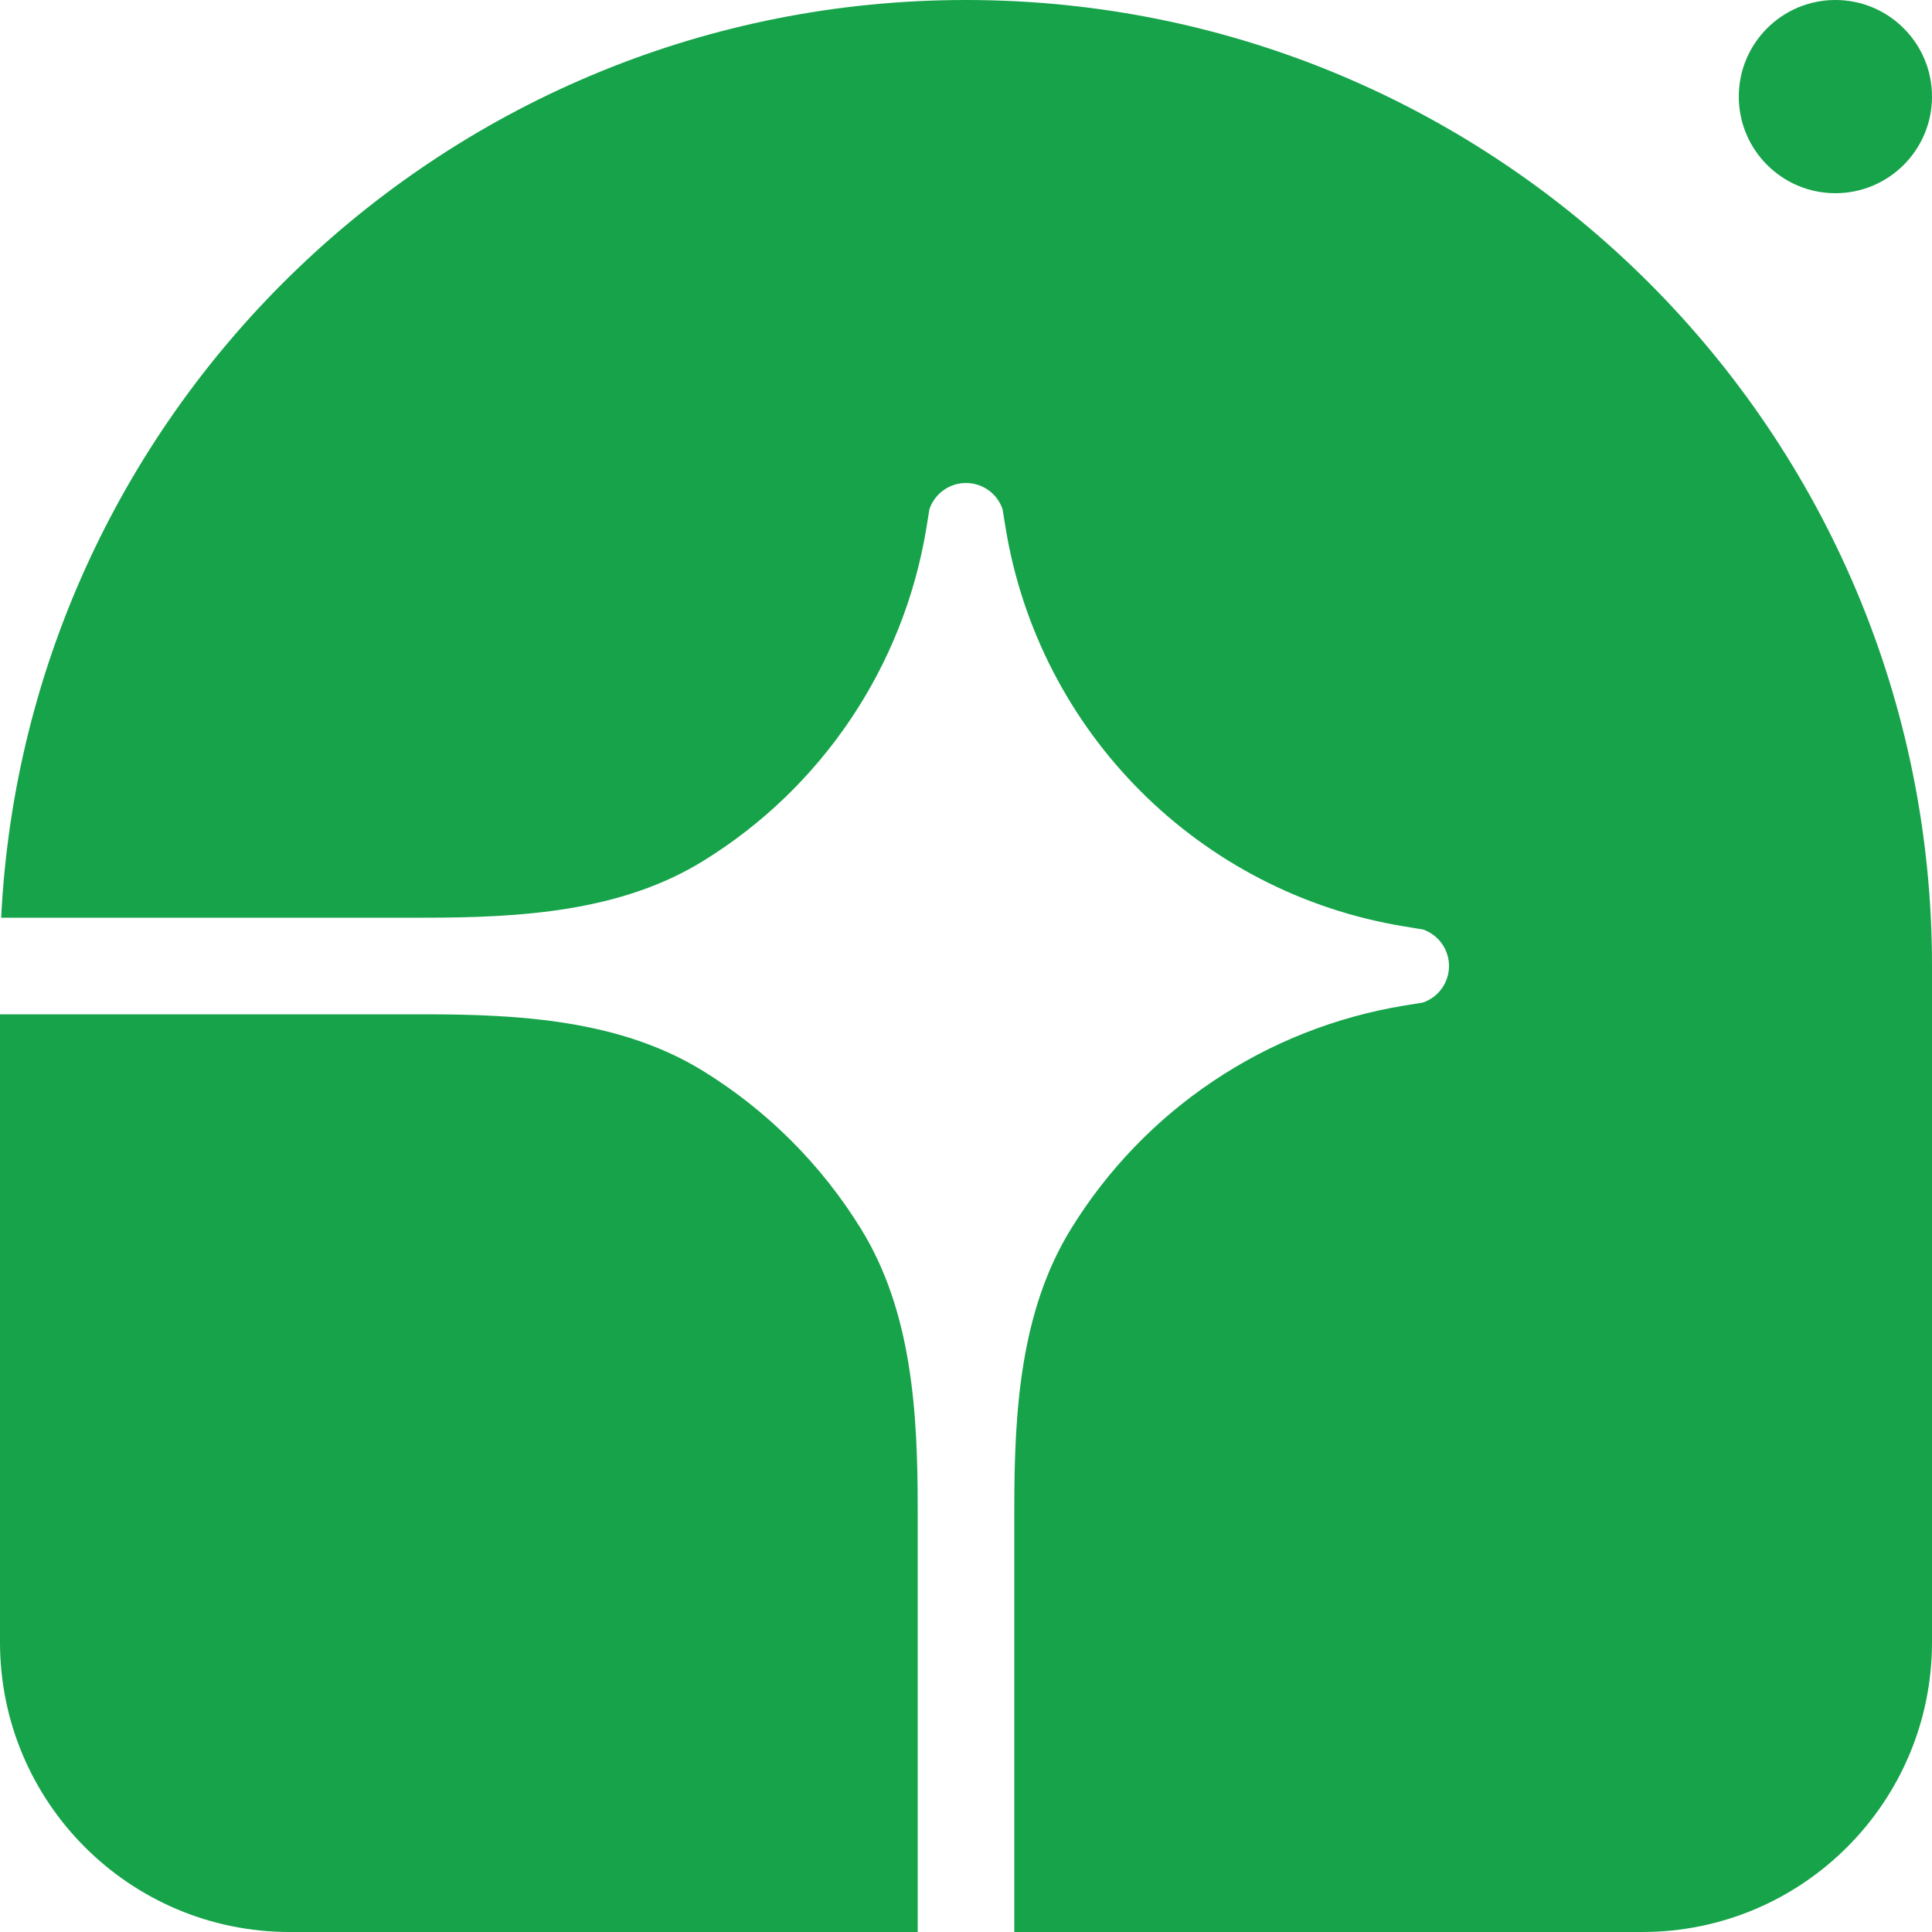
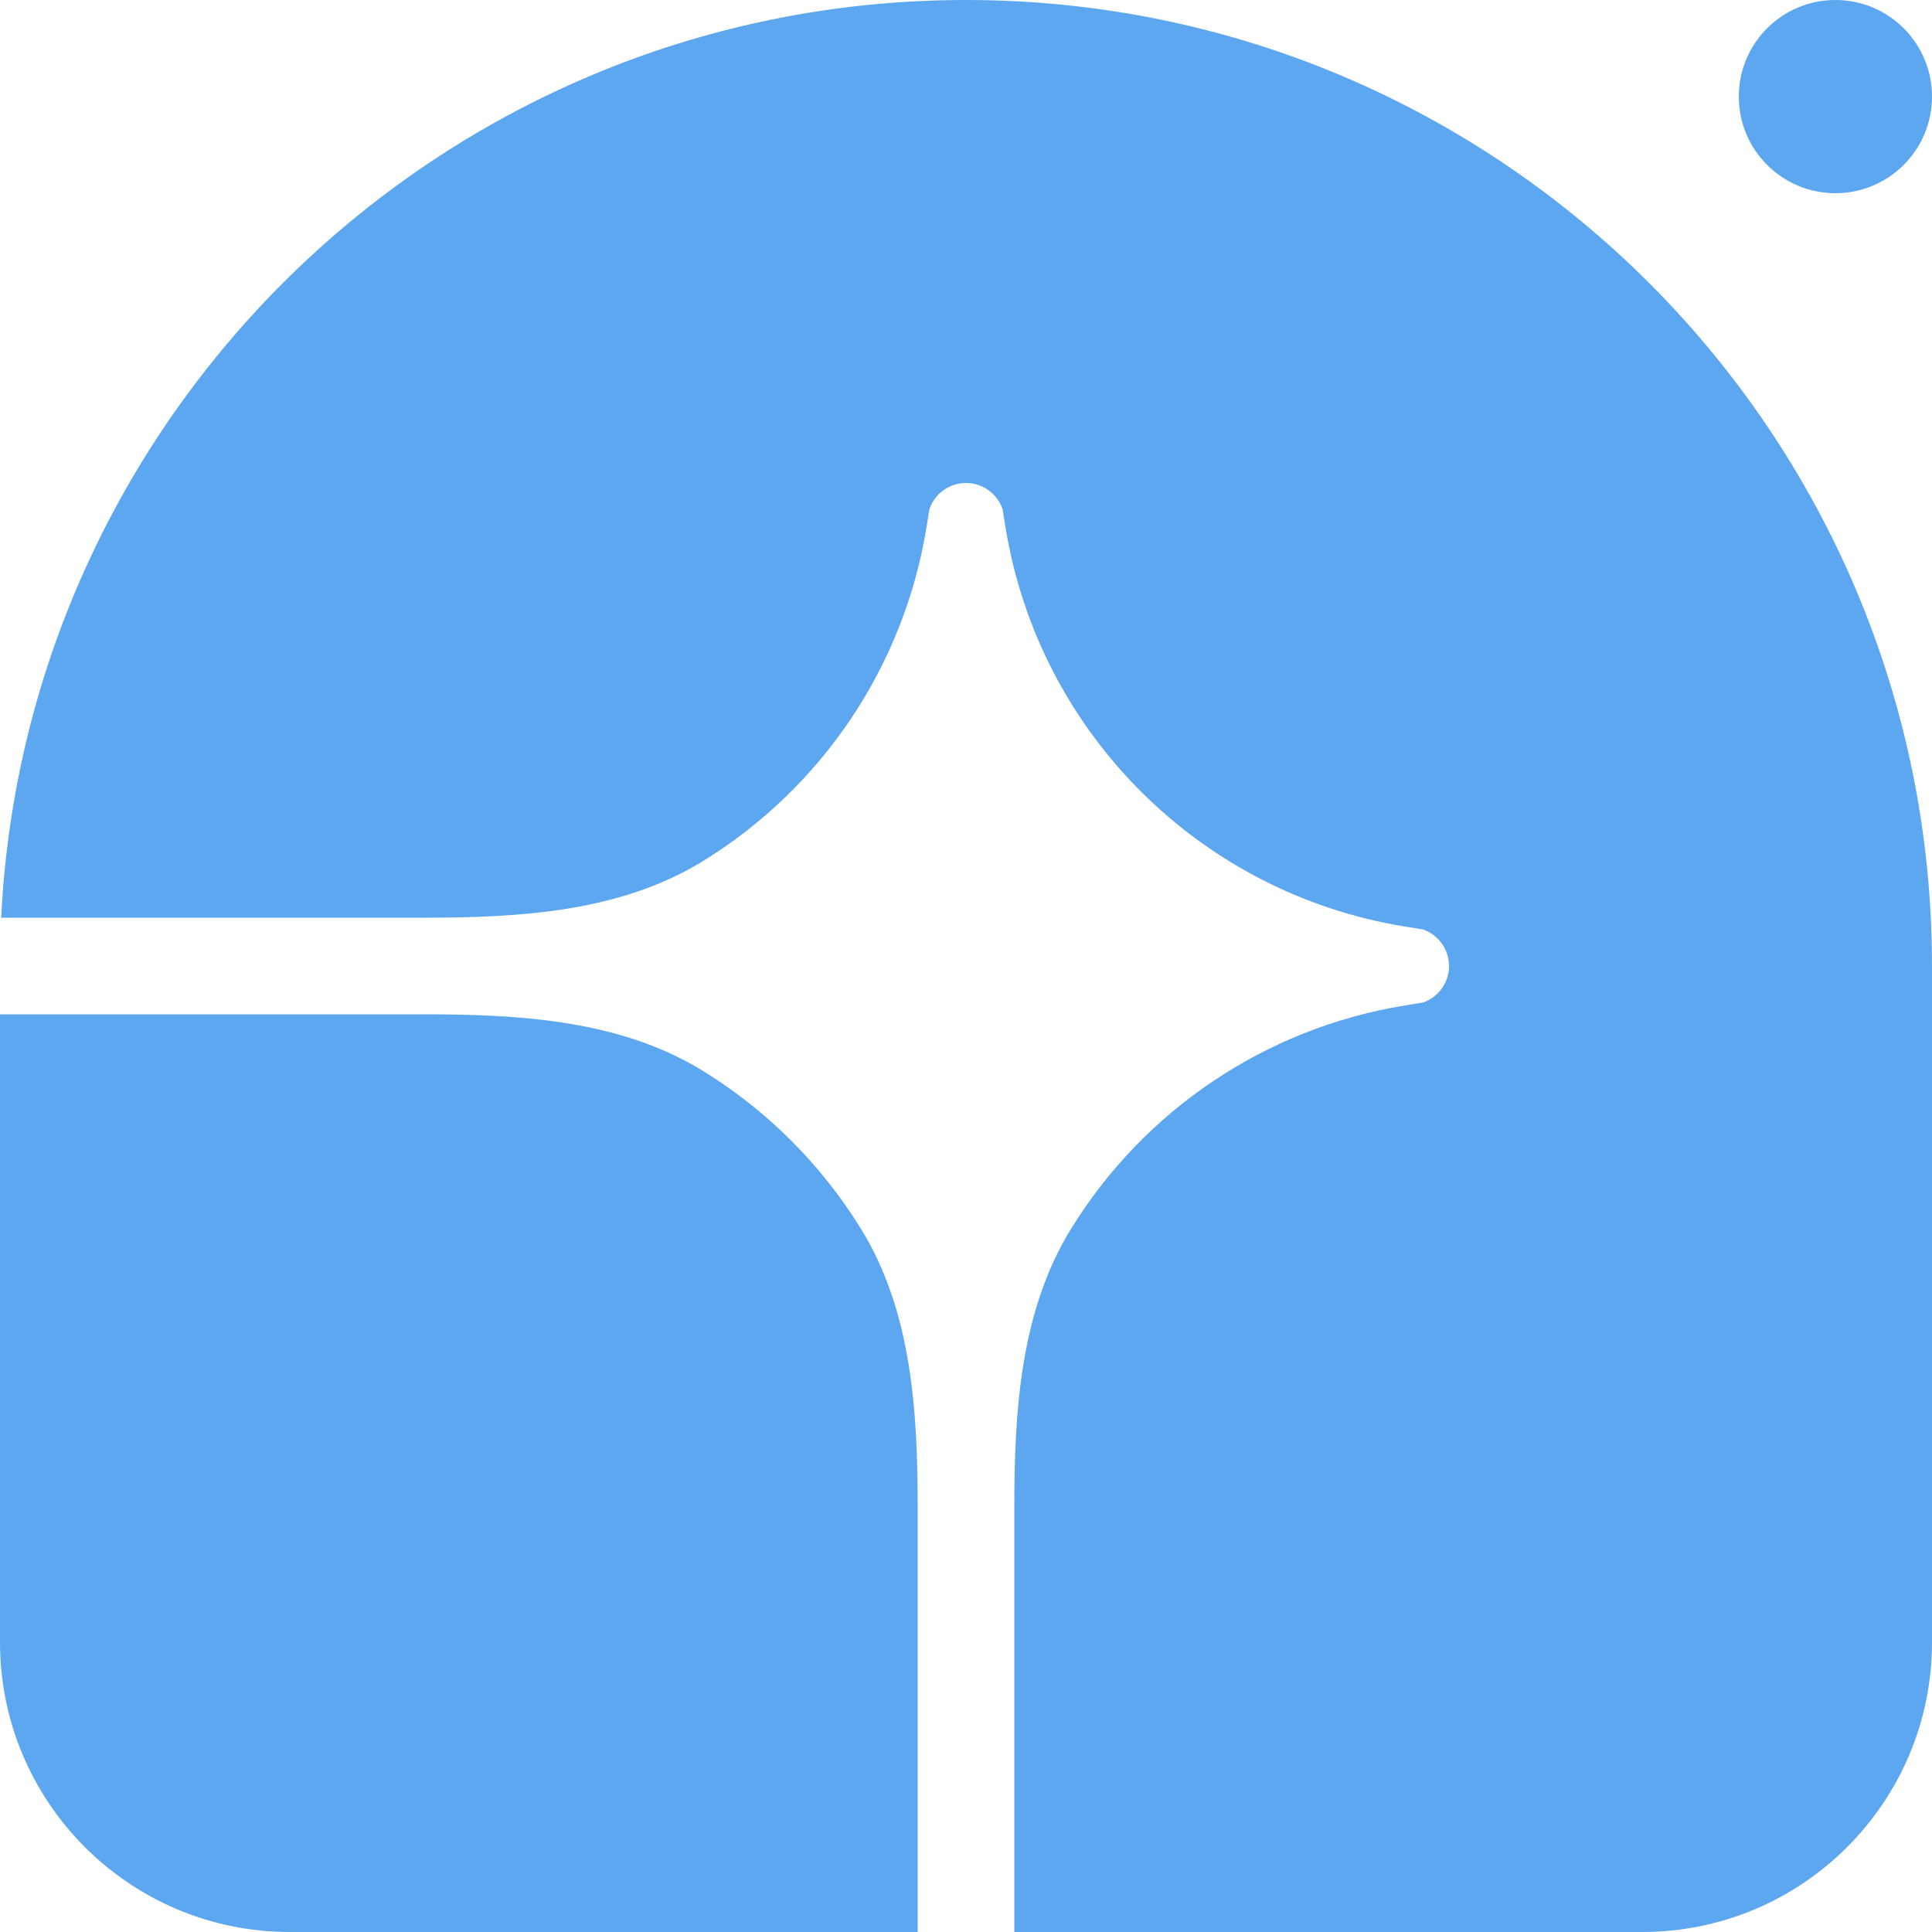
<svg xmlns="http://www.w3.org/2000/svg" width="40" height="40" fill="none" viewBox="0 0 40 40">
-   <path fill="#16A34A" d="M20 0c11.046 0 20 8.954 20 20v14a6 6 0 0 1-6 6H21v-8.774c0-2.002.122-4.076 1.172-5.78a10 10 0 0 1 6.904-4.627l.383-.062a.8.8 0 0 0 0-1.514l-.383-.062a10 10 0 0 1-8.257-8.257l-.062-.383a.8.8 0 0 0-1.514 0l-.062.383a9.999 9.999 0 0 1-4.627 6.904C12.85 18.878 10.776 19 8.774 19H.024C.547 8.419 9.29 0 20 0Z" />
-   <path fill="#16A34A" d="M0 21h8.774c2.002 0 4.076.122 5.78 1.172a10.02 10.02 0 0 1 3.274 3.274C18.878 27.15 19 29.224 19 31.226V40H6a6 6 0 0 1-6-6V21ZM40 2a2 2 0 1 1-4 0 2 2 0 0 1 4 0Z" />
+   <path fill="#5da7f0ff" d="M20 0c11.046 0 20 8.954 20 20v14a6 6 0 0 1-6 6H21v-8.774c0-2.002.122-4.076 1.172-5.78a10 10 0 0 1 6.904-4.627l.383-.062a.8.8 0 0 0 0-1.514l-.383-.062a10 10 0 0 1-8.257-8.257l-.062-.383a.8.8 0 0 0-1.514 0l-.062.383a9.999 9.999 0 0 1-4.627 6.904C12.85 18.878 10.776 19 8.774 19H.024C.547 8.419 9.29 0 20 0Z" />
+   <path fill="#5da7f0ff" d="M0 21h8.774c2.002 0 4.076.122 5.78 1.172a10.02 10.02 0 0 1 3.274 3.274C18.878 27.15 19 29.224 19 31.226V40H6a6 6 0 0 1-6-6V21ZM40 2a2 2 0 1 1-4 0 2 2 0 0 1 4 0Z" />
</svg>
